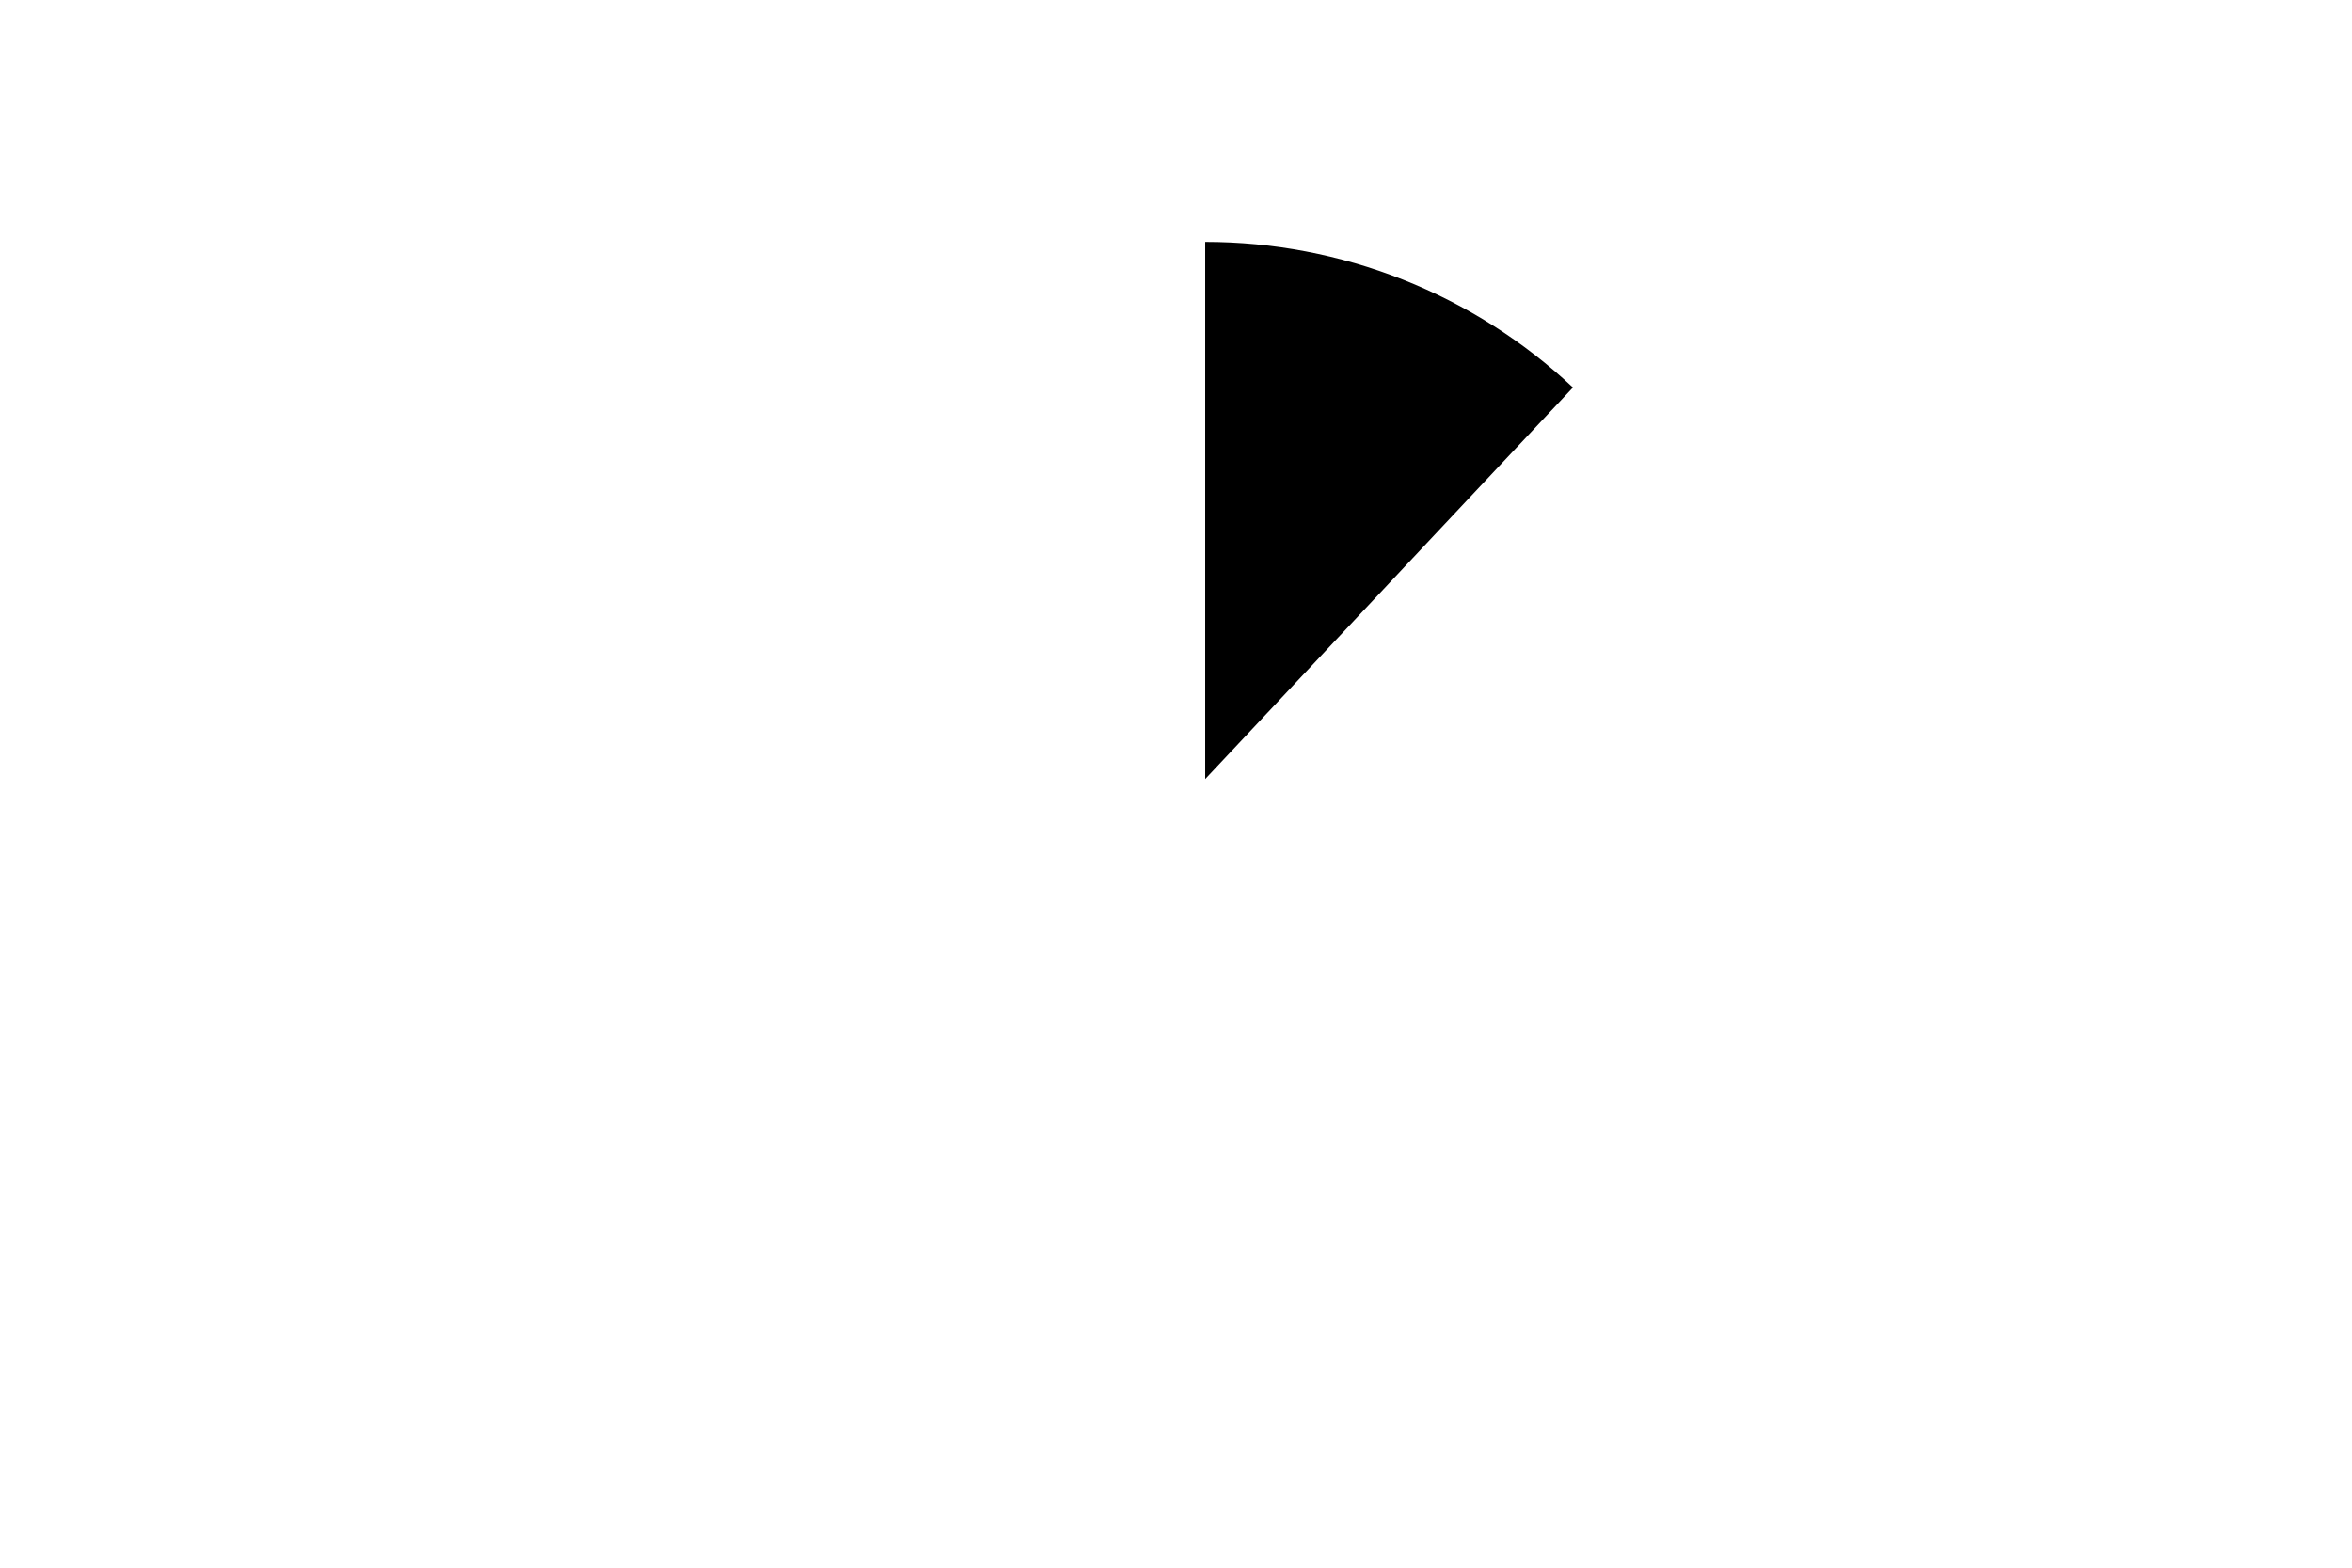
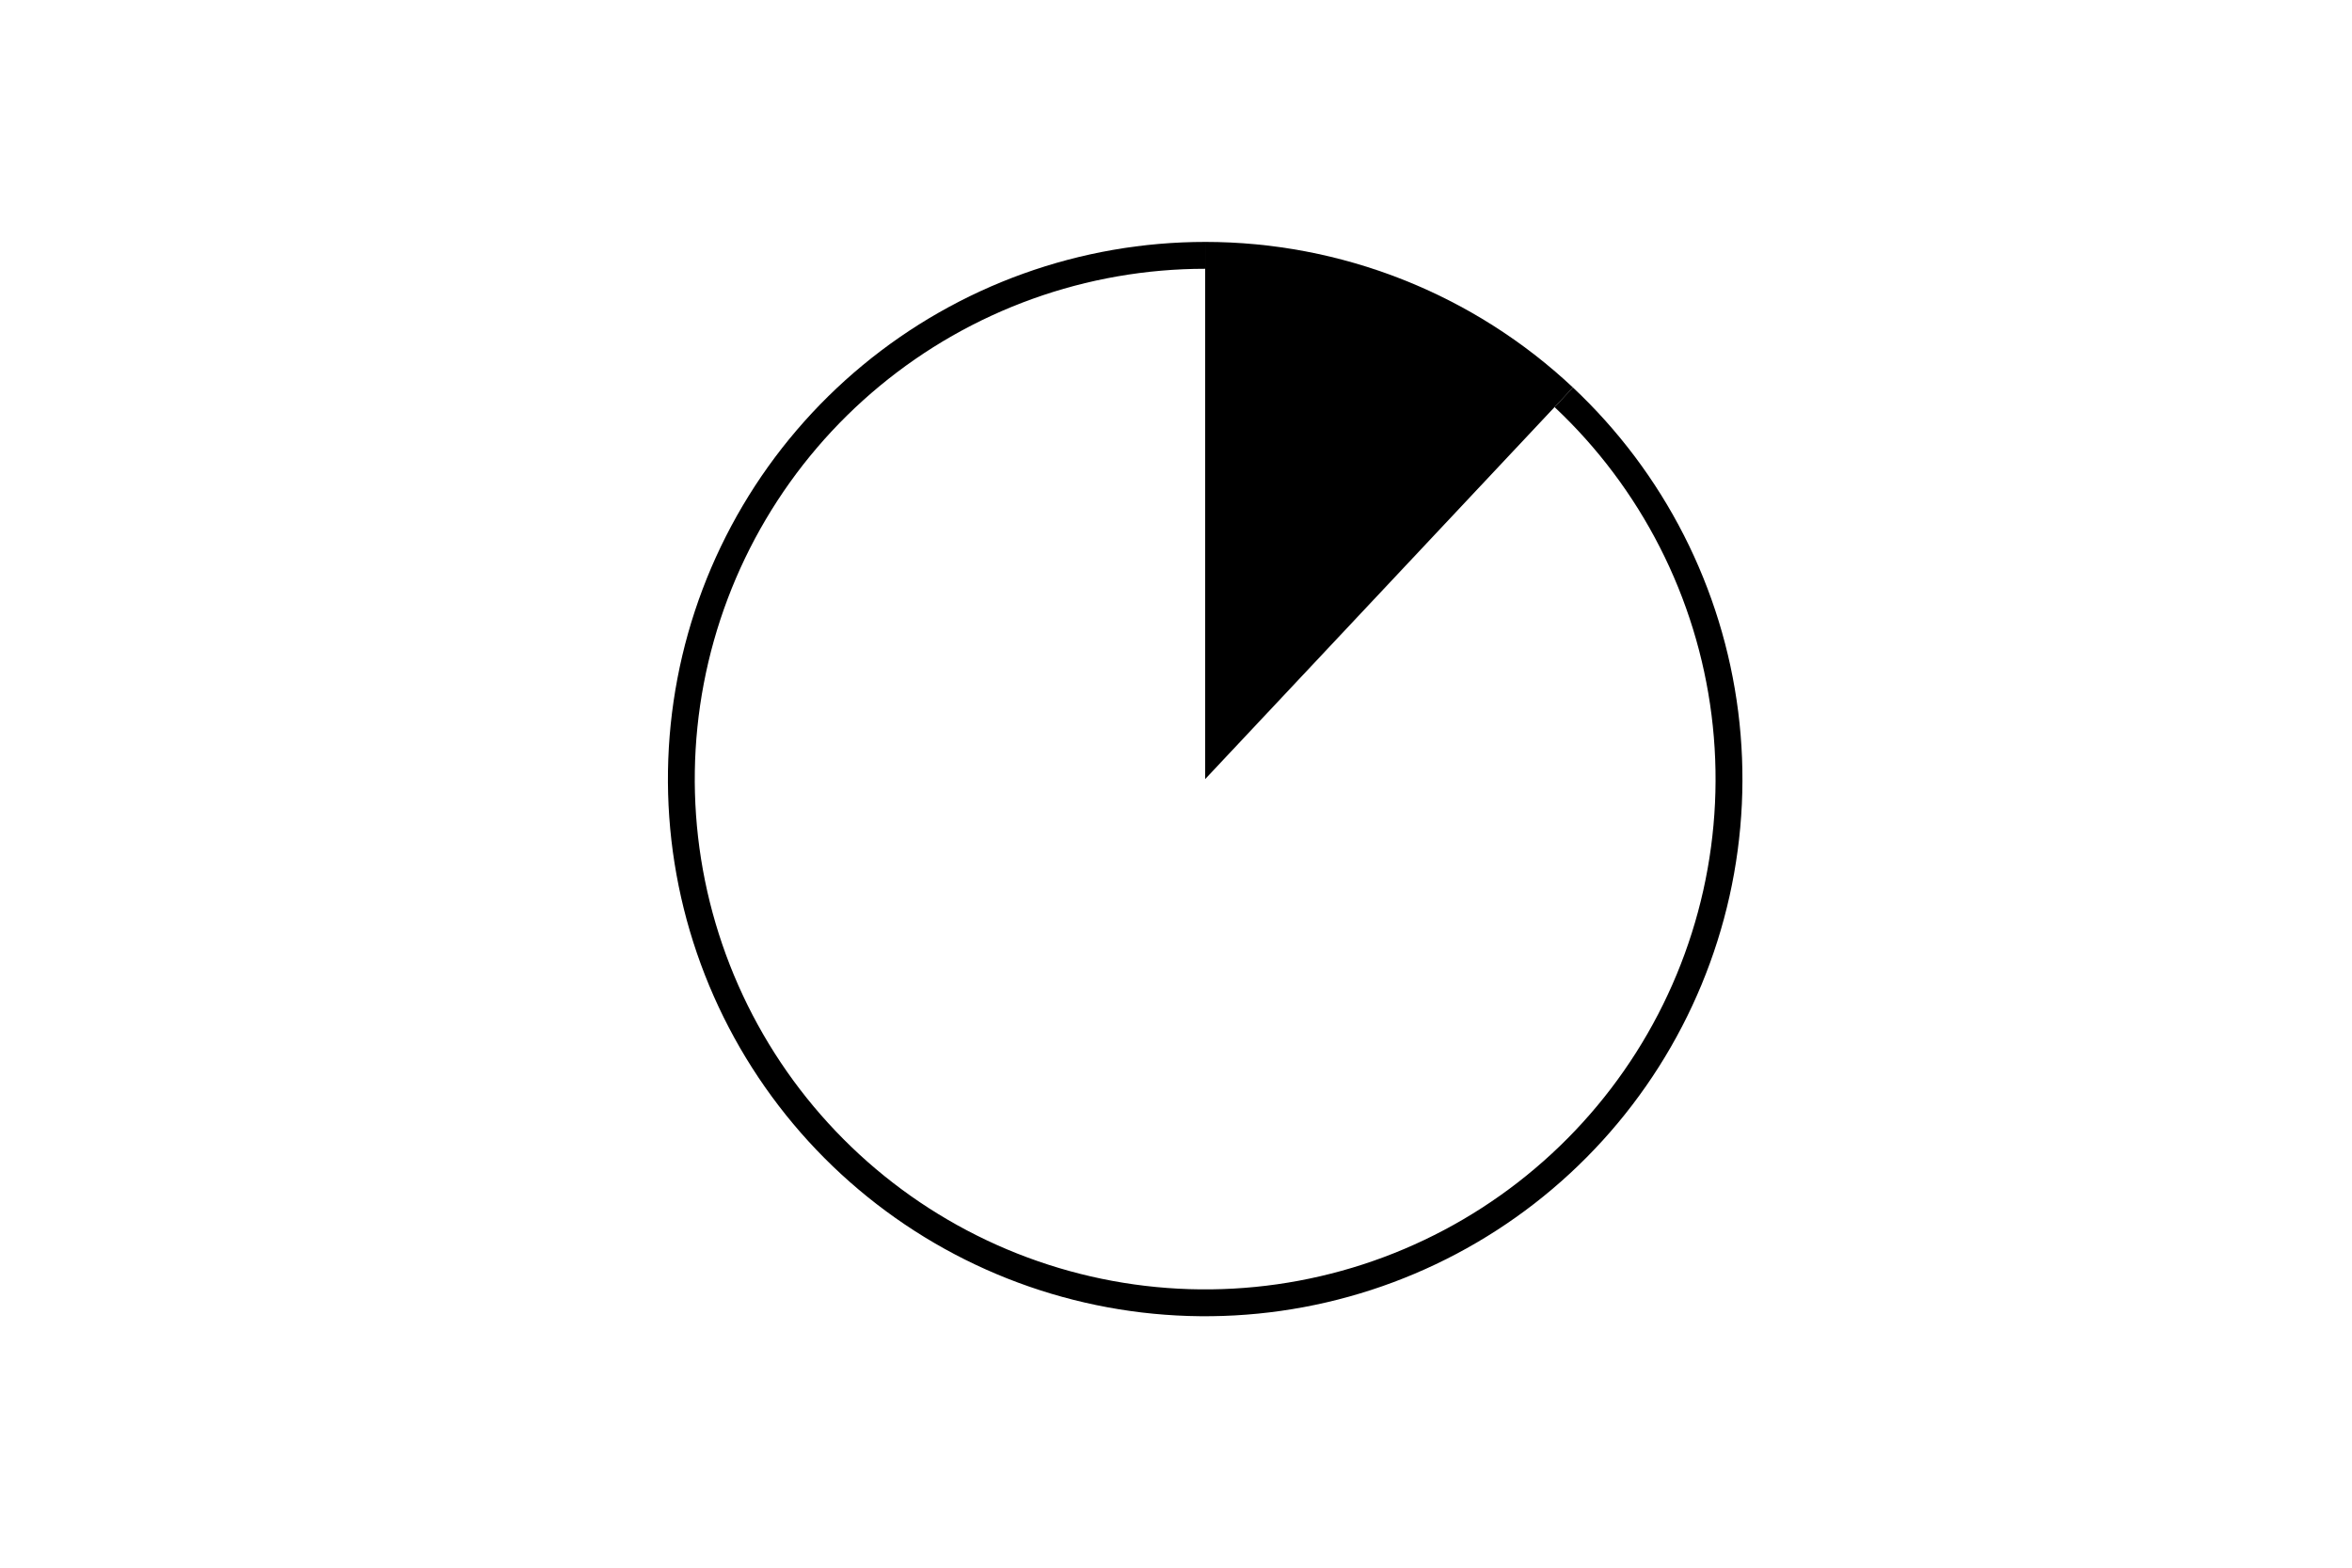
<svg xmlns="http://www.w3.org/2000/svg" height="288pt" stroke-linejoin="round" viewBox="0 0 432 288" width="432pt">
  <g stroke-linejoin="round">
    <path d="m0 288h432v-288h-432z" fill="none" />
-     <path d="m288.911 71.189c-9.066-8.514-19.661-15.238-31.225-19.816-11.564-4.578-23.89-6.93-36.327-6.93v98.682z" />
+     <g>
+       <path d="m288.911 71.189c-9.066-8.514-19.661-15.238-31.225-19.816-11.564-4.578-23.89-6.93-36.327-6.93v98.682z" />
+       <path d="m221.359 44.444c-11.396 0-22.705 1.974-33.427 5.834-10.722 3.86-20.694 9.548-29.475 16.812-8.78 7.264-16.237 15.994-22.037 25.802-5.801 9.809-9.859 20.548-11.994 31.742-2.135 11.194-2.316 22.673-.533 33.928 1.783 11.255 5.502 22.117 10.991 32.103s12.668 18.946 21.216 26.482 18.337 13.535 28.932 17.73 21.838 6.523 33.228 6.881c11.39.358 22.756-1.26 33.594-4.781 10.838-3.521 20.984-8.894 29.988-15.878 9.004-6.984 16.731-15.476 22.837-25.098 6.106-9.622 10.5-20.228 12.985-31.35 2.486-11.121 3.027-22.589 1.598-33.895-1.428-11.306-4.804-22.279-9.978-32.432s-12.067-19.335-20.374-27.135l-3.378 3.597c7.892 7.411 14.44 16.133 19.355 25.779 4.915 9.646 8.122 20.07 9.479 30.811 1.357 10.74.843 21.635-1.519 32.2-2.362 10.565-6.535 20.642-12.336 29.782s-13.141 17.207-21.695 23.843c-8.554 6.635-18.193 11.739-28.489 15.084-10.296 3.345-21.094 4.882-31.914 4.542-10.82-.34-21.501-2.552-31.566-6.537s-19.365-9.684-27.486-16.843c-8.121-7.159-14.94-15.671-20.155-25.158-5.215-9.487-8.748-19.805-10.442-30.498-1.694-10.692-1.522-21.598.506-32.232s5.884-20.837 11.395-30.155c5.511-9.318 12.594-17.612 20.936-24.512 8.341-6.901 17.815-12.304 28.001-15.972s20.93-5.542 31.756-5.542z" />
+     </g>
  </g>
</svg>
